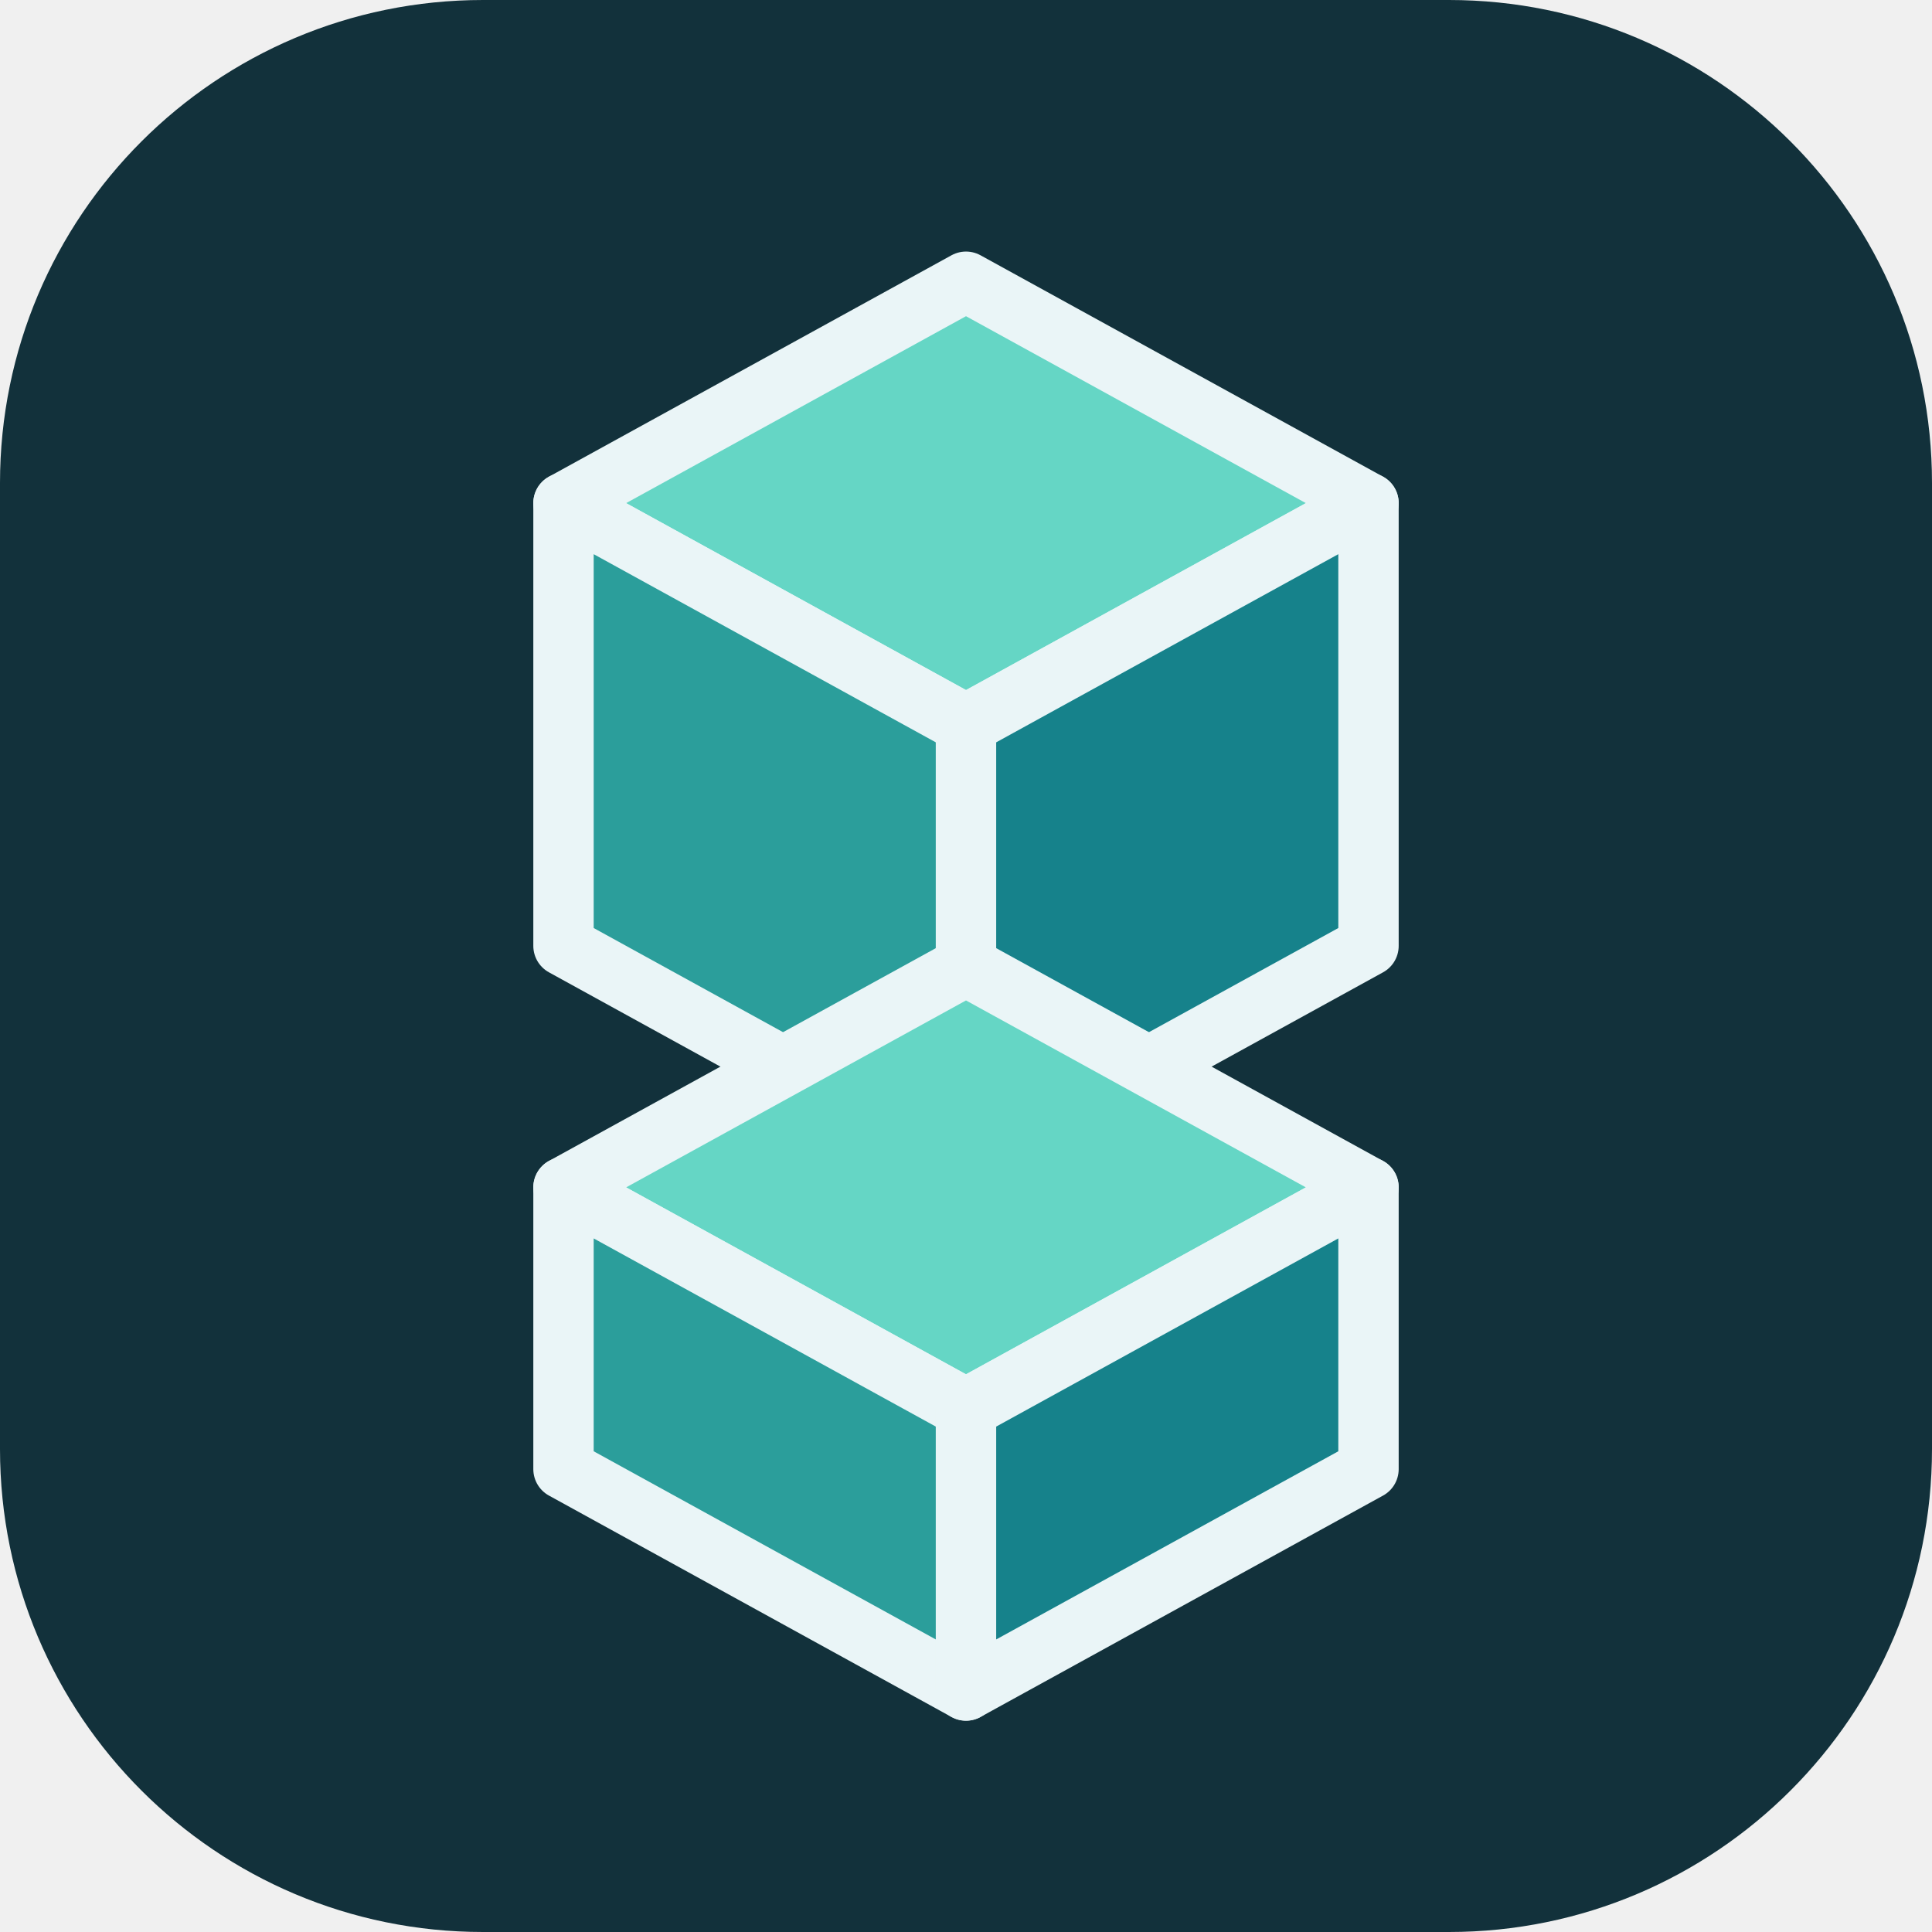
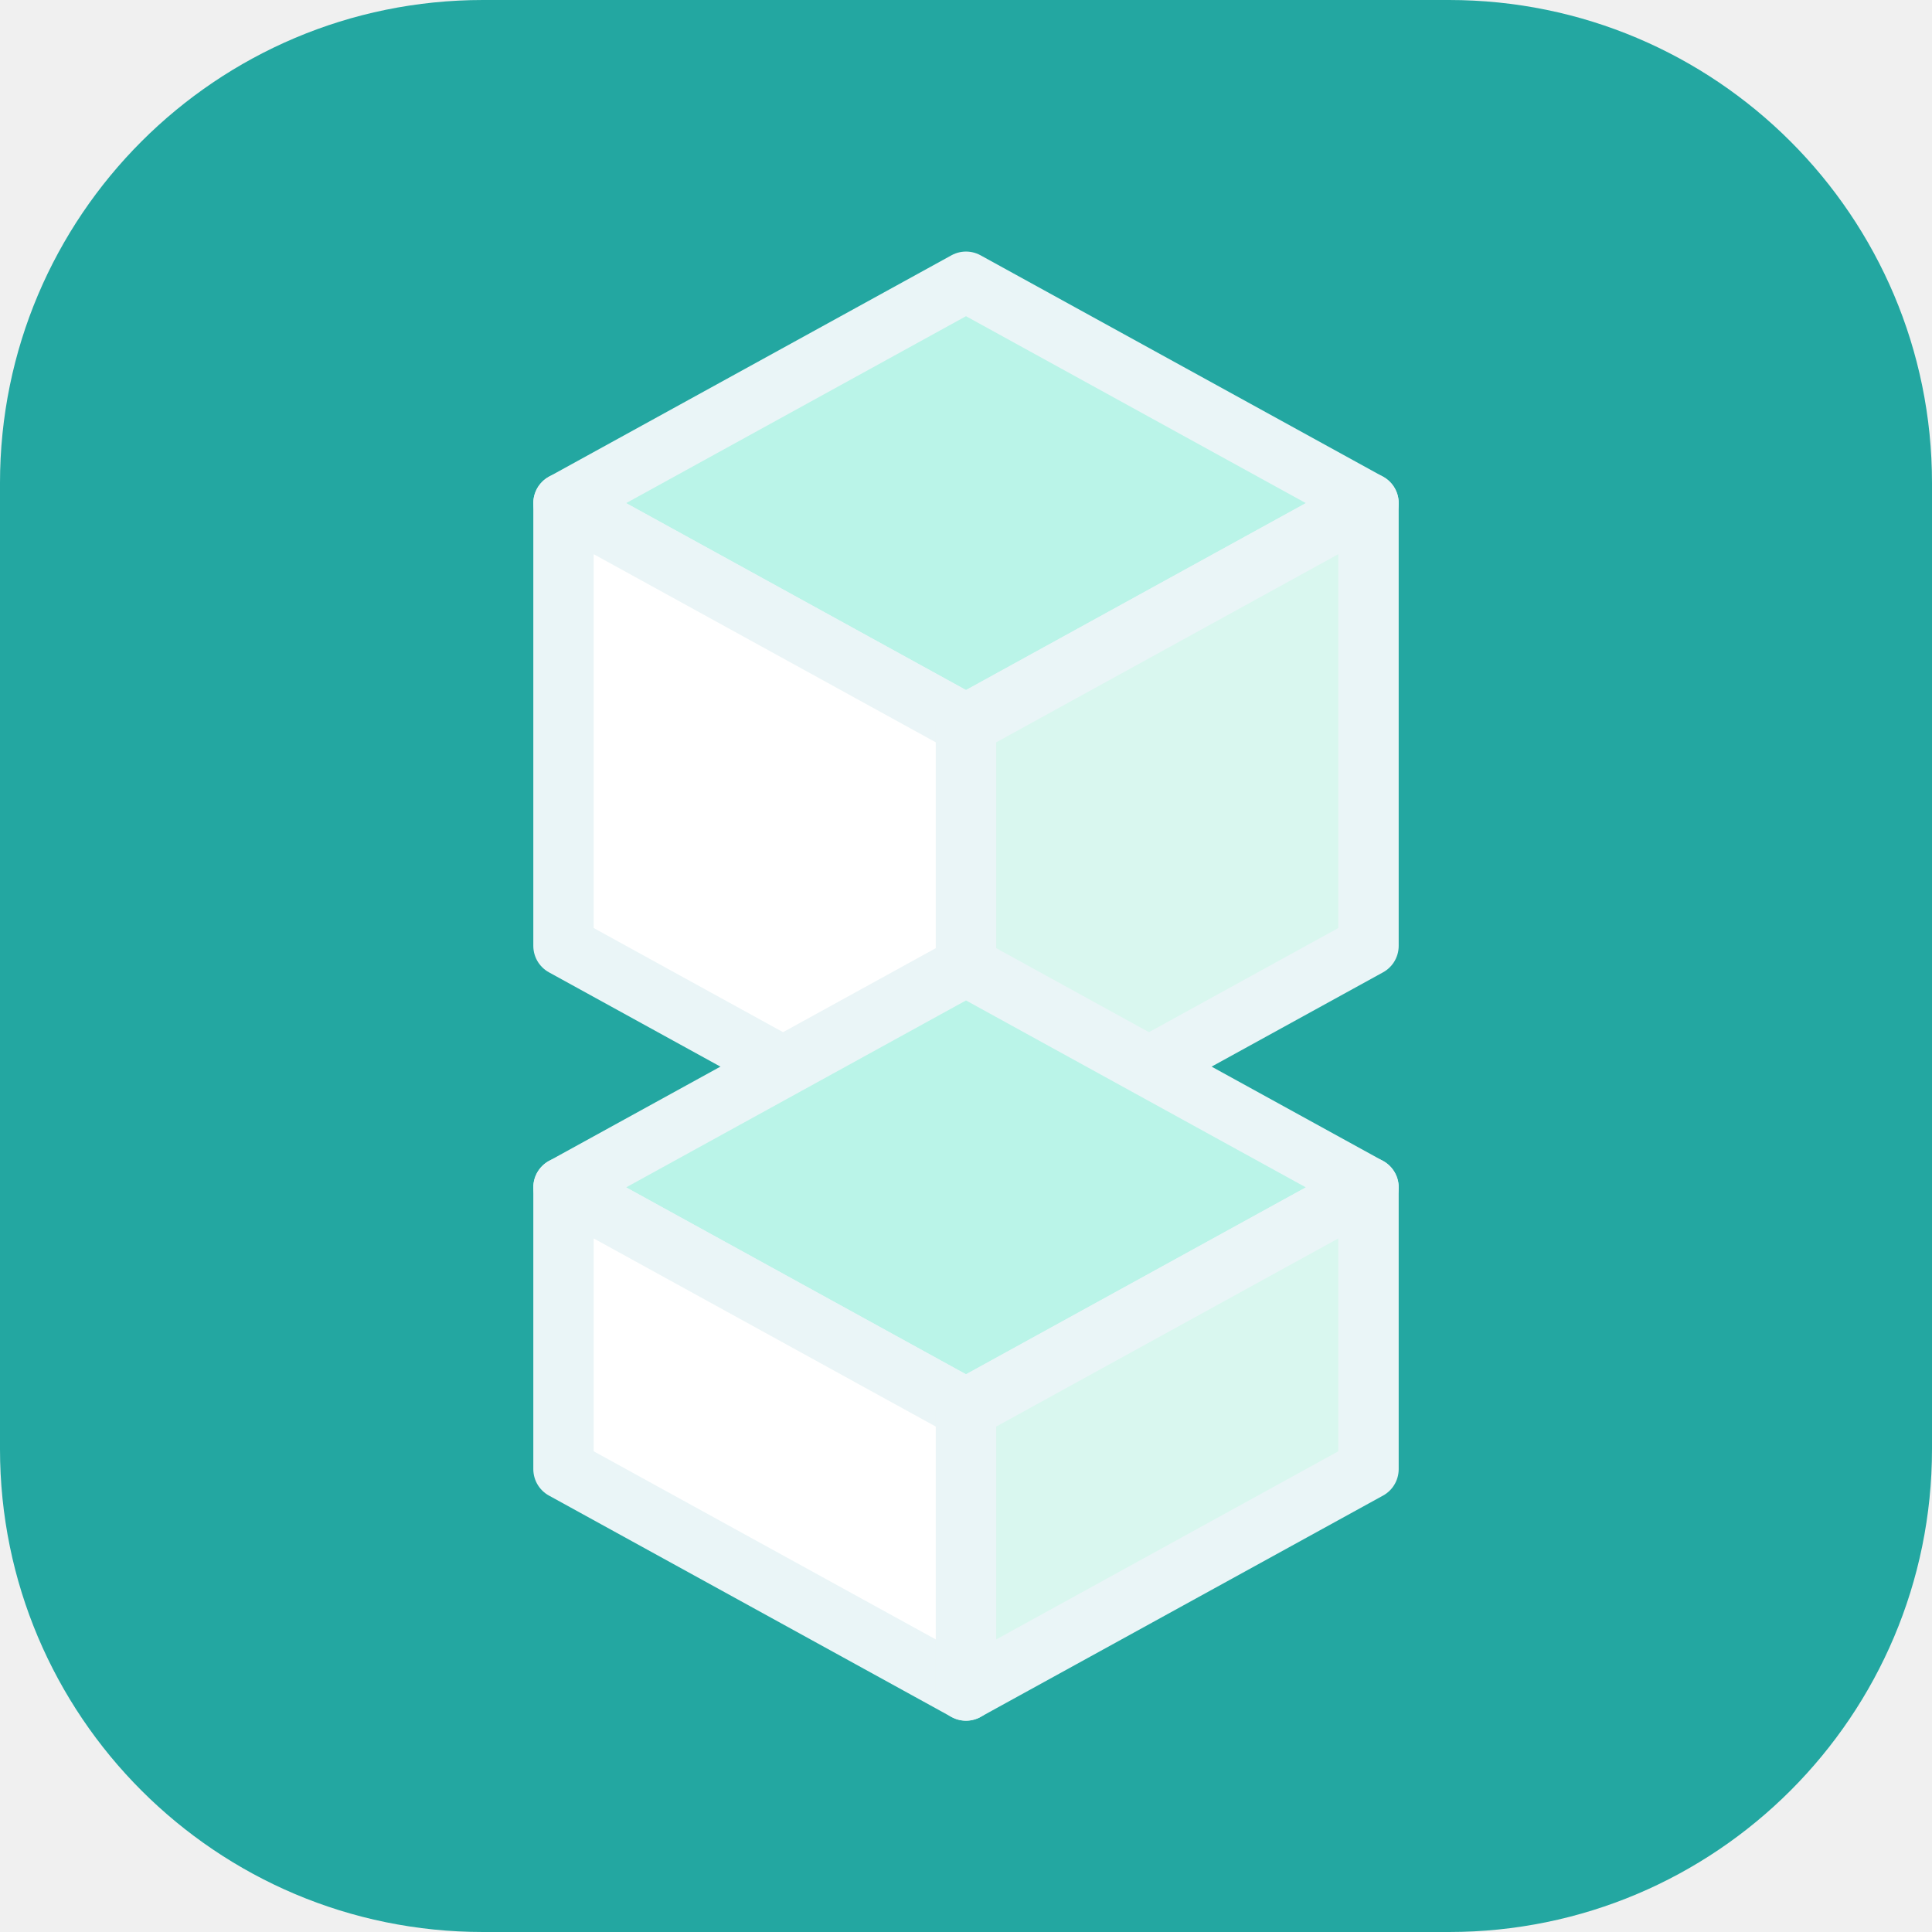
<svg xmlns="http://www.w3.org/2000/svg" viewBox="0 0 48 48">
-   <rect width="48" height="48" rx="12" fill="#12313b" />
+   <rect width="48" height="48" rx="12" fill="#23a7a1" />
  <g stroke="#eaf5f7" stroke-linejoin="round" stroke-width="1.5">
-     <path d="m24 7 10 5.5L24 18l-10-5.5L24 7Z" fill="#65d6c5" />
-     <path d="M14 12.5 24 18v11l-10-5.5v-11Z" fill="#2b9e9b" />
-     <path d="m34 12.5-10 5.5v11l10-5.5v-11Z" fill="#16828b" />
-     <path d="m24 24 10 5.5L24 35l-10-5.5L24 24Z" fill="#65d6c5" />
-     <path d="M14 29.5 24 35v7l-10-5.5v-7Z" fill="#2b9e9b" />
-     <path d="m34 29.5-10 5.5v7l10-5.5v-7Z" fill="#16828b" />
+     <path d="m24 7 10 5.5L24 18l-10-5.5L24 7Z" fill="#baf4e8" />
+     <path d="M14 12.5 24 18v11l-10-5.5v-11Z" fill="#fff" />
+     <path d="m34 12.5-10 5.5v11l10-5.5v-11Z" fill="#d9f7ef" />
+     <path d="m24 24 10 5.5L24 35l-10-5.5L24 24Z" fill="#baf4e8" />
+     <path d="M14 29.5 24 35v7l-10-5.5v-7Z" fill="#fff" />
+     <path d="m34 29.5-10 5.5v7l10-5.5v-7Z" fill="#d9f7ef" />
  </g>
</svg>
